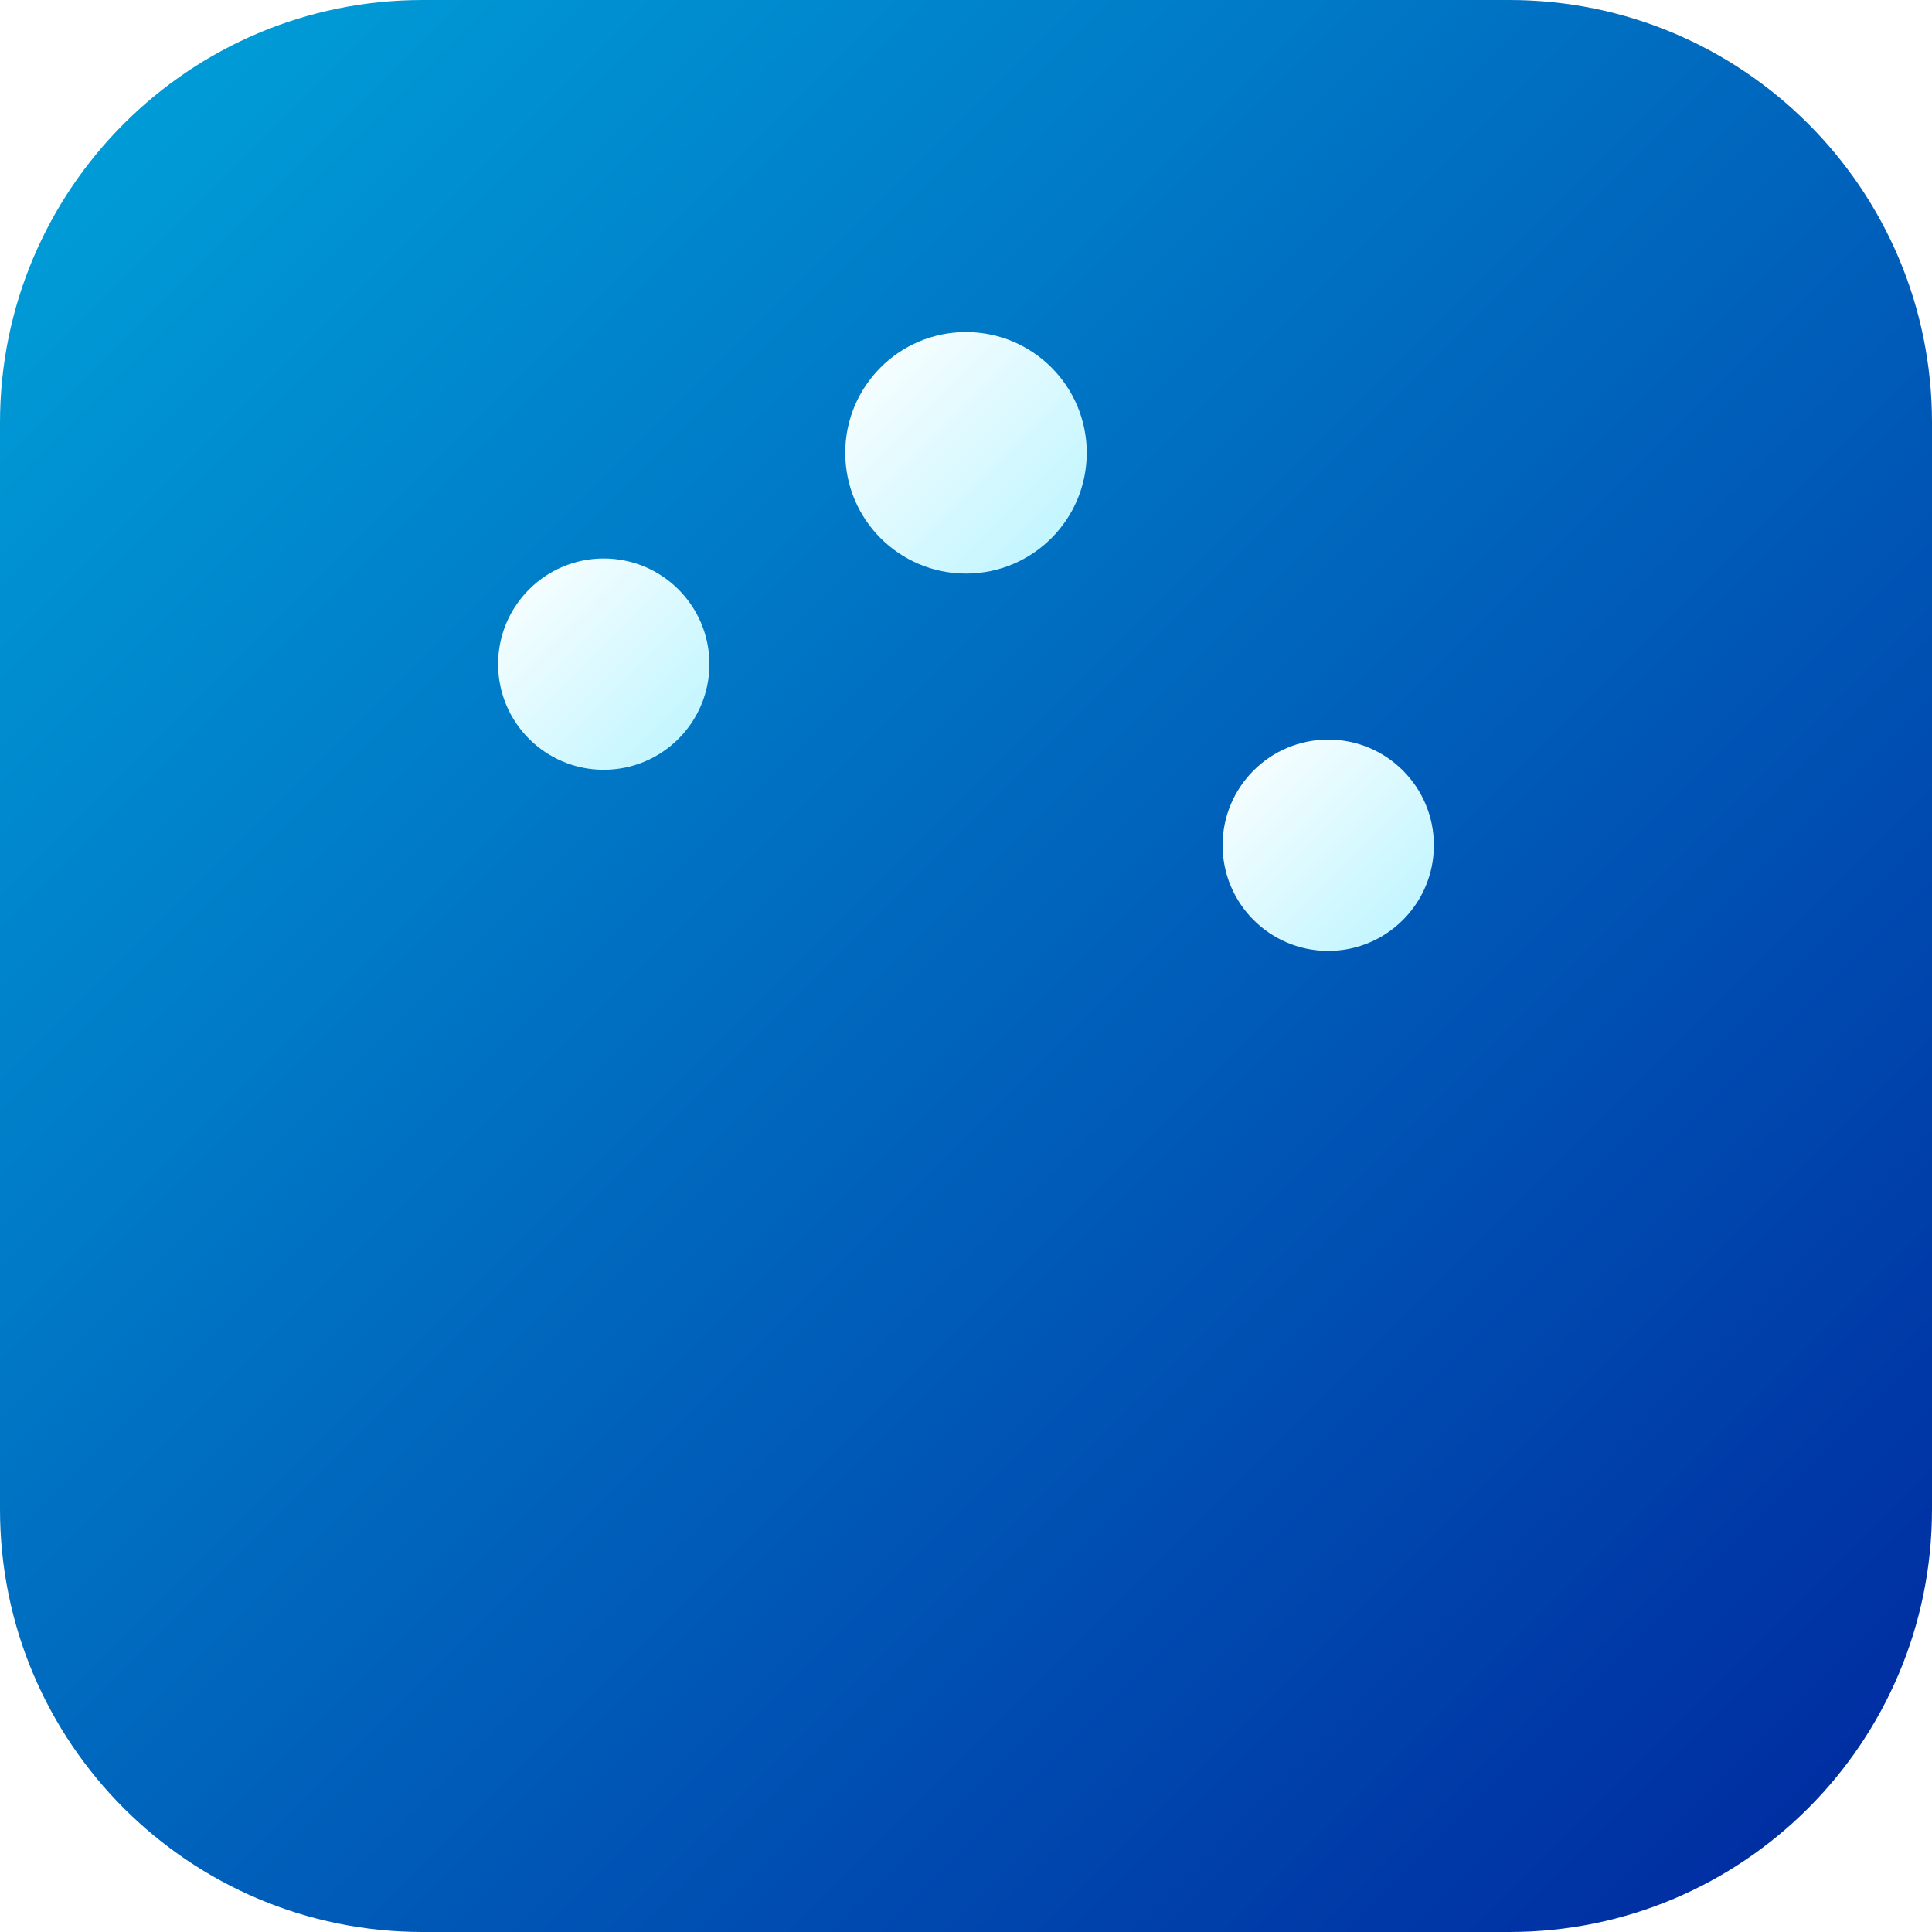
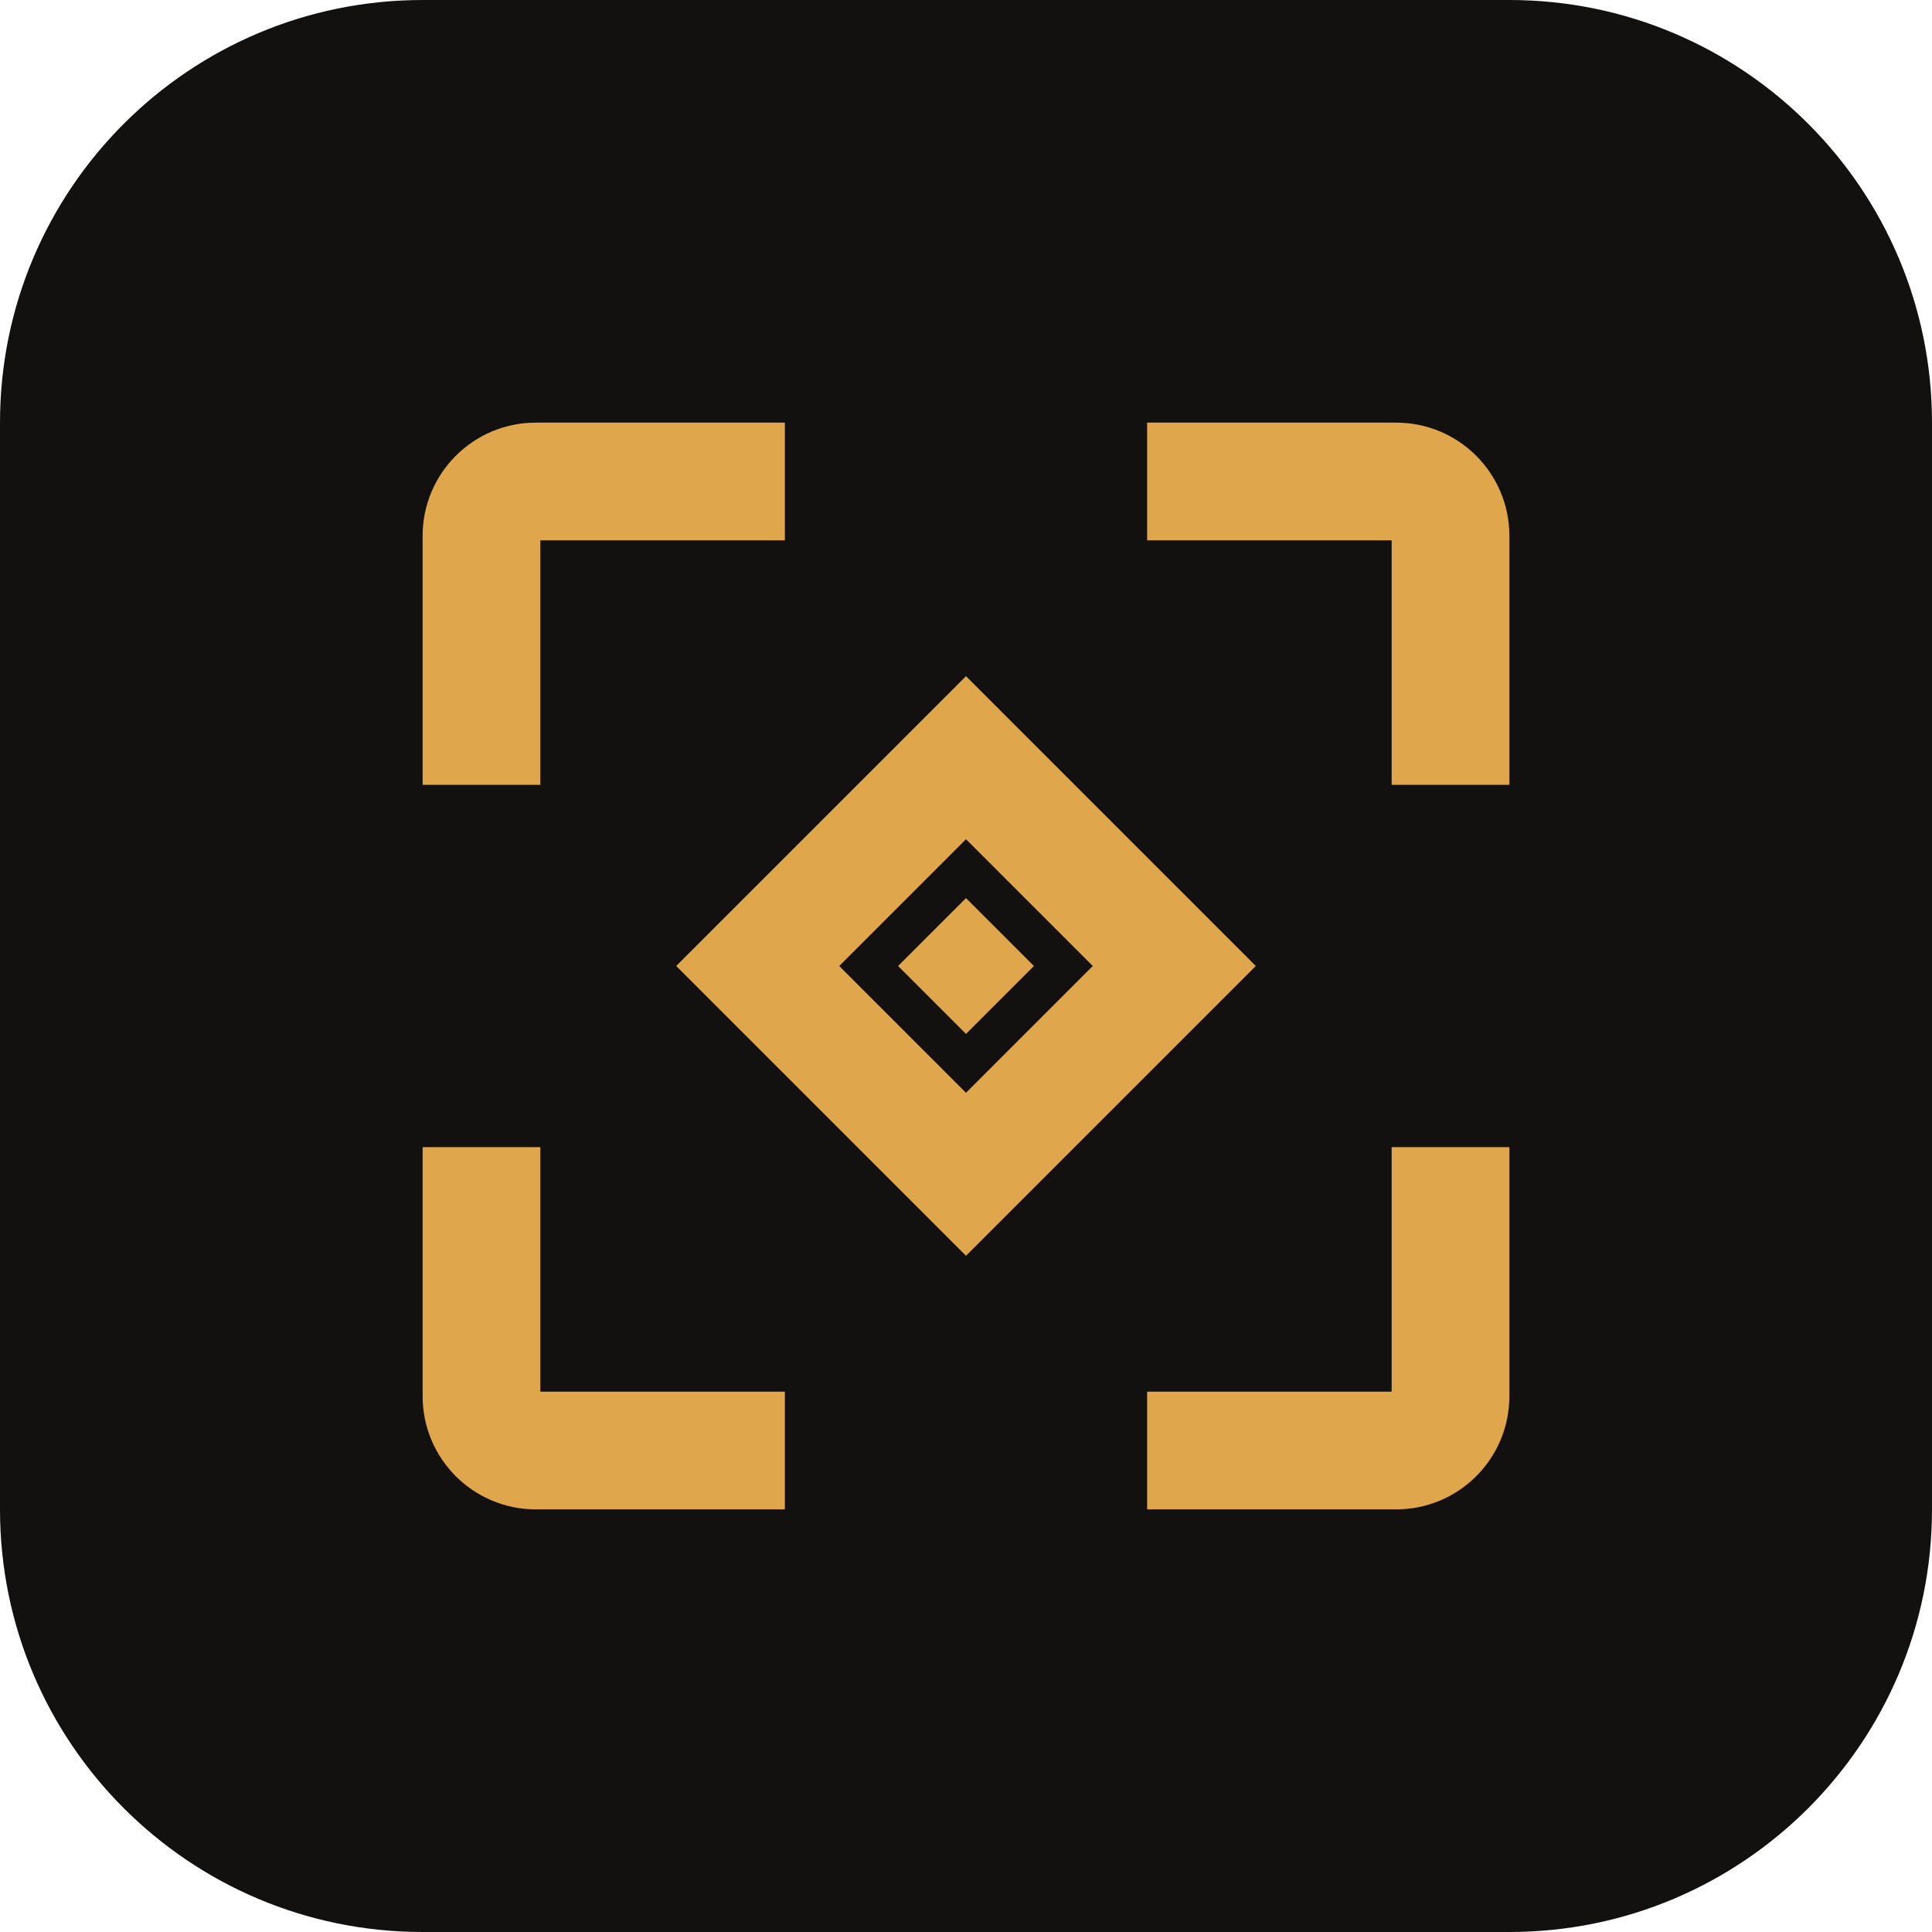
- <svg xmlns="http://www.w3.org/2000/svg" width="50" height="50" viewBox="0 0 128 128" role="img" aria-label="Huayu AI">
-   <svg viewBox="0 0 128 128" width="128" height="128" role="img" aria-label="清大华宇AI">
-     <defs>
-       <linearGradient id="hy-bg" x1="0" y1="0" x2="1" y2="1">
-         <stop offset="0%" stop-color="#00a4db" />
-         <stop offset="100%" stop-color="#00269e" />
-       </linearGradient>
-       <linearGradient id="hy-mark" x1="0" y1="0" x2="1" y2="1">
-         <stop offset="0%" stop-color="#ffffff" />
-         <stop offset="100%" stop-color="#b9f4ff" />
-       </linearGradient>
-     </defs>
-     <rect x="0" y="0" width="128" height="128" rx="28" fill="url(#hy-bg)" />
-     <g stroke="url(#hy-mark)" stroke-width="6" stroke-linecap="round" fill="none">
-       <path d="M40 92 L40 54" />
-       <path d="M64 92 L64 40" />
-       <path d="M88 92 L88 66" />
-     </g>
-     <g fill="url(#hy-mark)">
-       <circle cx="40" cy="44" r="7" />
-       <circle cx="64" cy="30" r="8" />
-       <circle cx="88" cy="56" r="7" />
-     </g>
-   </svg>
+ <svg xmlns="http://www.w3.org/2000/svg" viewBox="0 0 128 128" role="img" aria-label="拾光 TimeGleam">
+   <rect width="128" height="128" rx="28" fill="#121110" />
+   <g transform="translate(16 16) scale(3)" fill="#E0A64B">
+     <path fill-rule="evenodd" d="M4 12V6.5A2.5 2.5 0 0 1 6.5 4H12V6.6H6.6V12Z M20 4h5.5A2.5 2.5 0 0 1 28 6.5V12h-2.6V6.6H20Z M4 20h2.6v5.4H12V28H6.5A2.5 2.5 0 0 1 4 25.5Z M28 20v5.5A2.5 2.5 0 0 1 25.5 28H20v-2.6h5.4V20Z M16 9.6L22.4 16L16 22.4L9.6 16ZM16 13.2L13.2 16L16 18.8L18.8 16Z M16 14.5L17.5 16L16 17.5L14.5 16Z" />
+   </g>
</svg>
